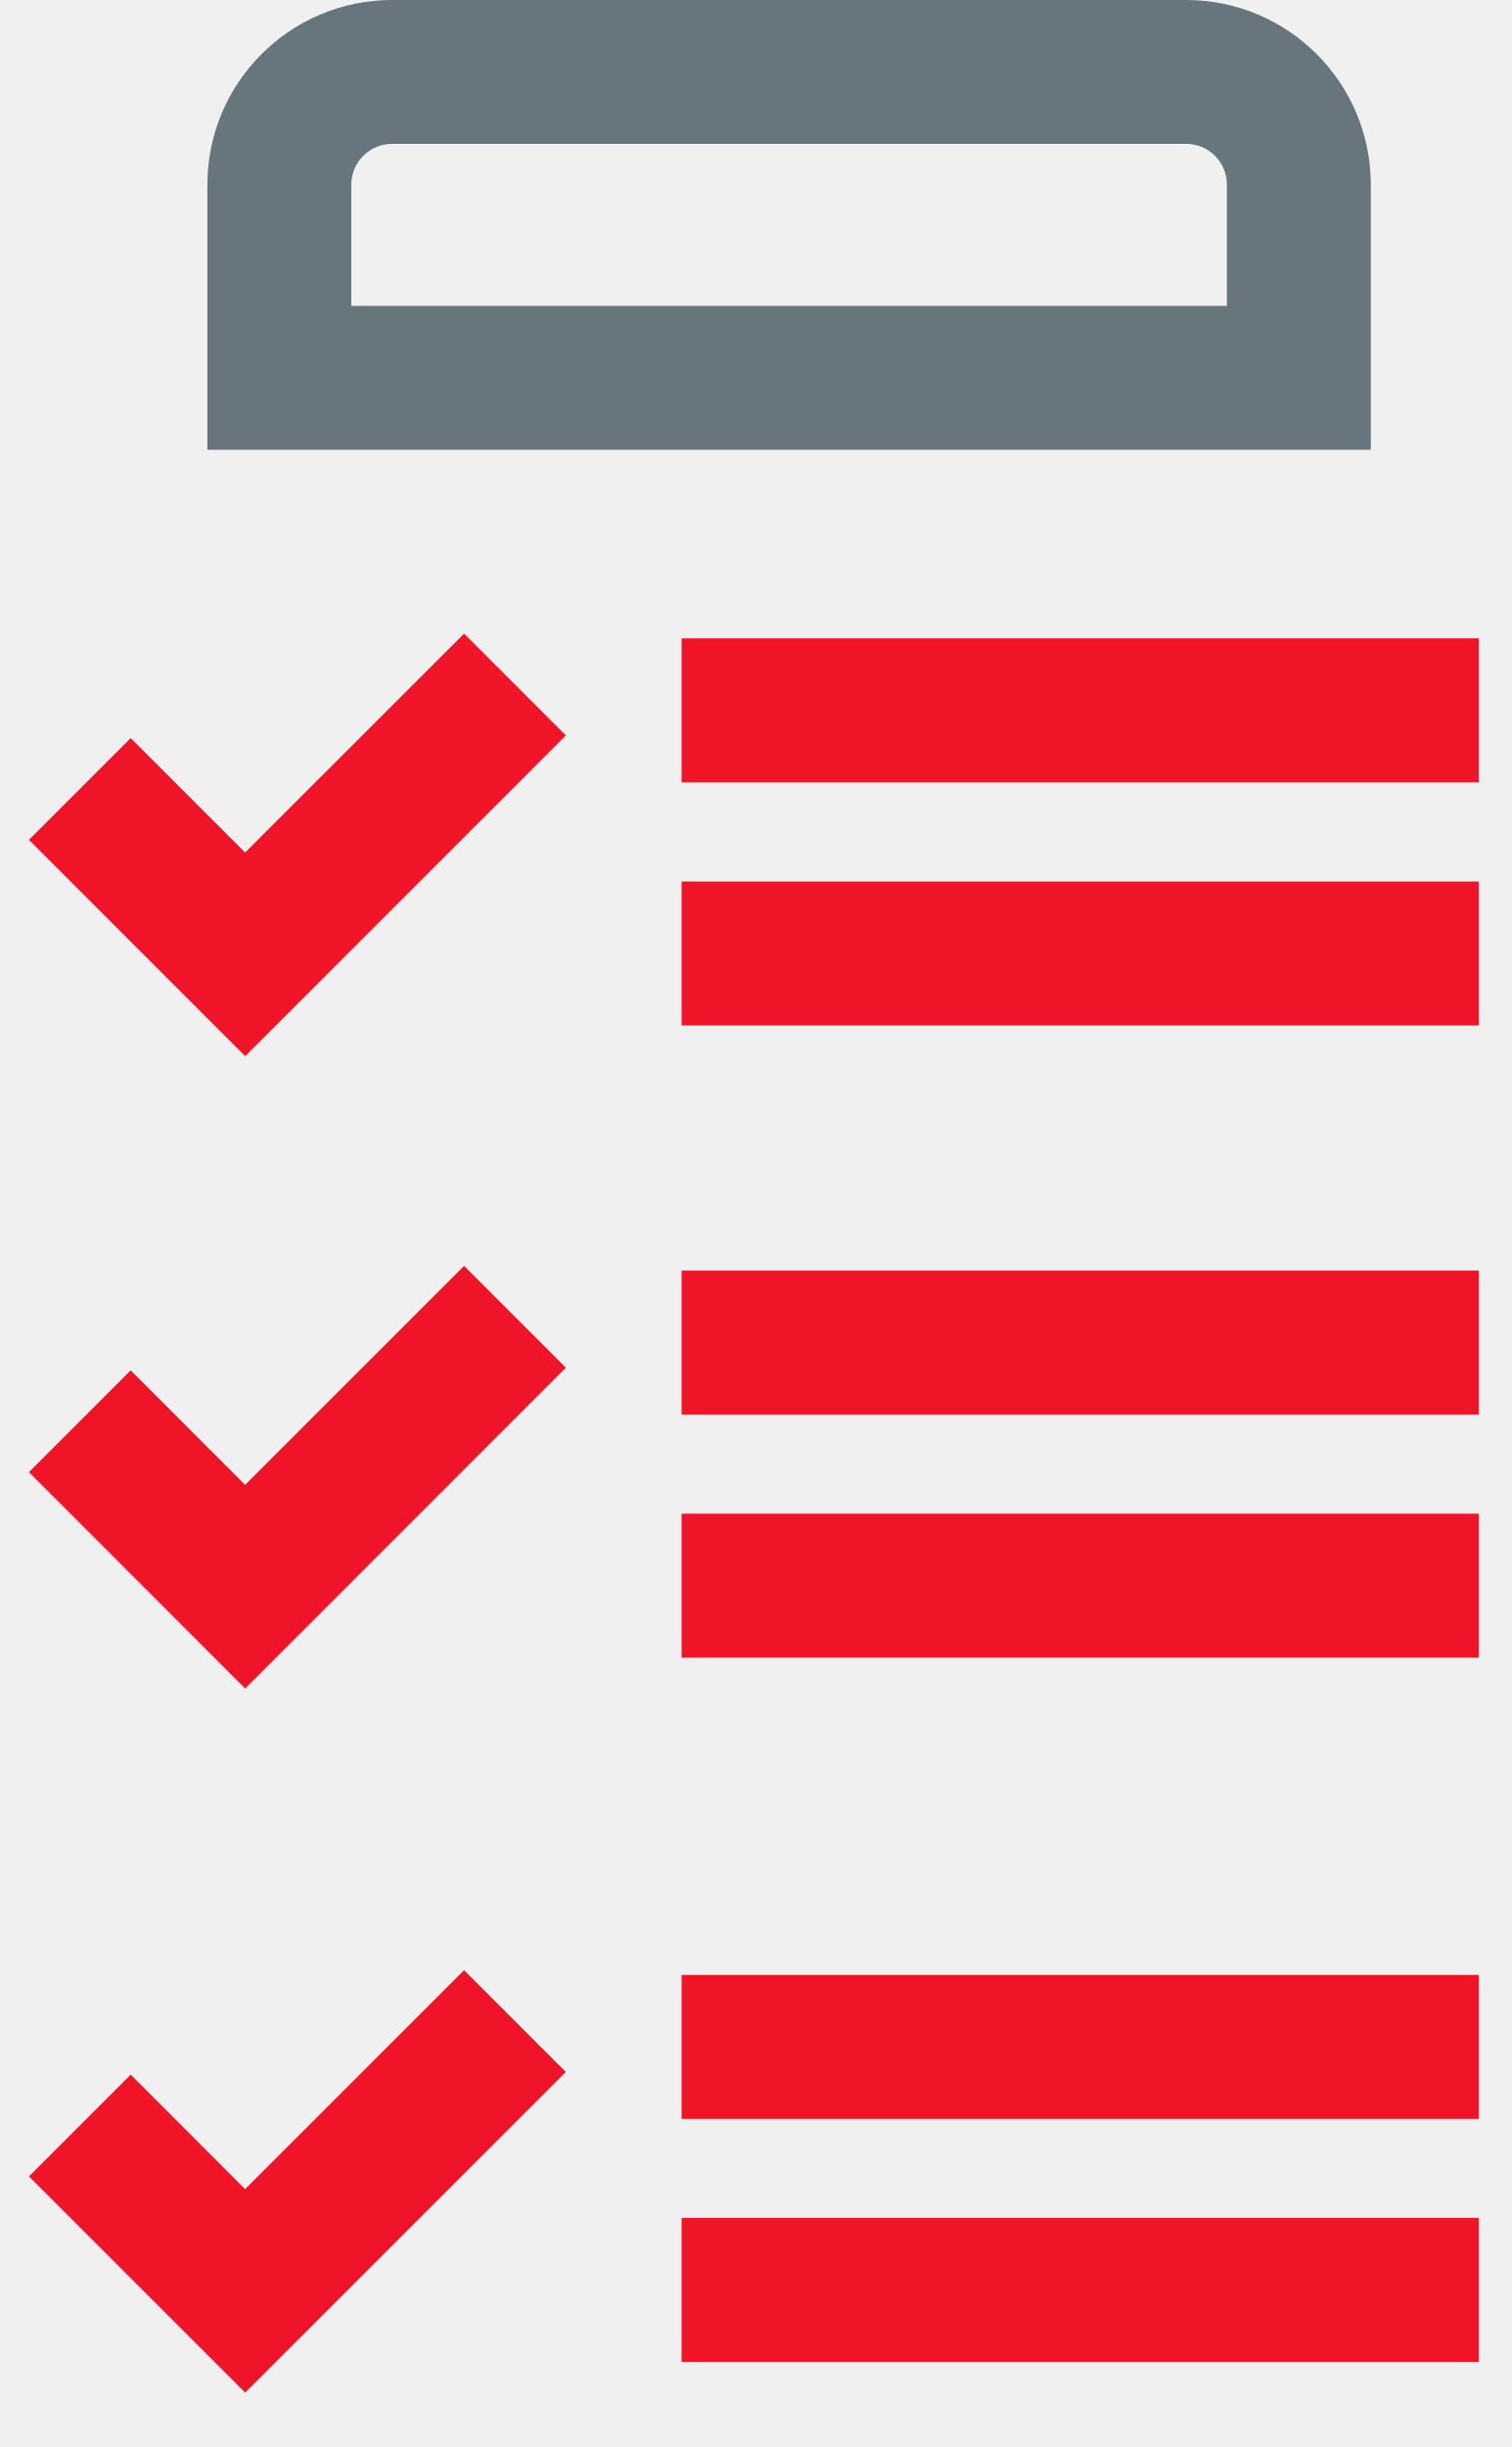
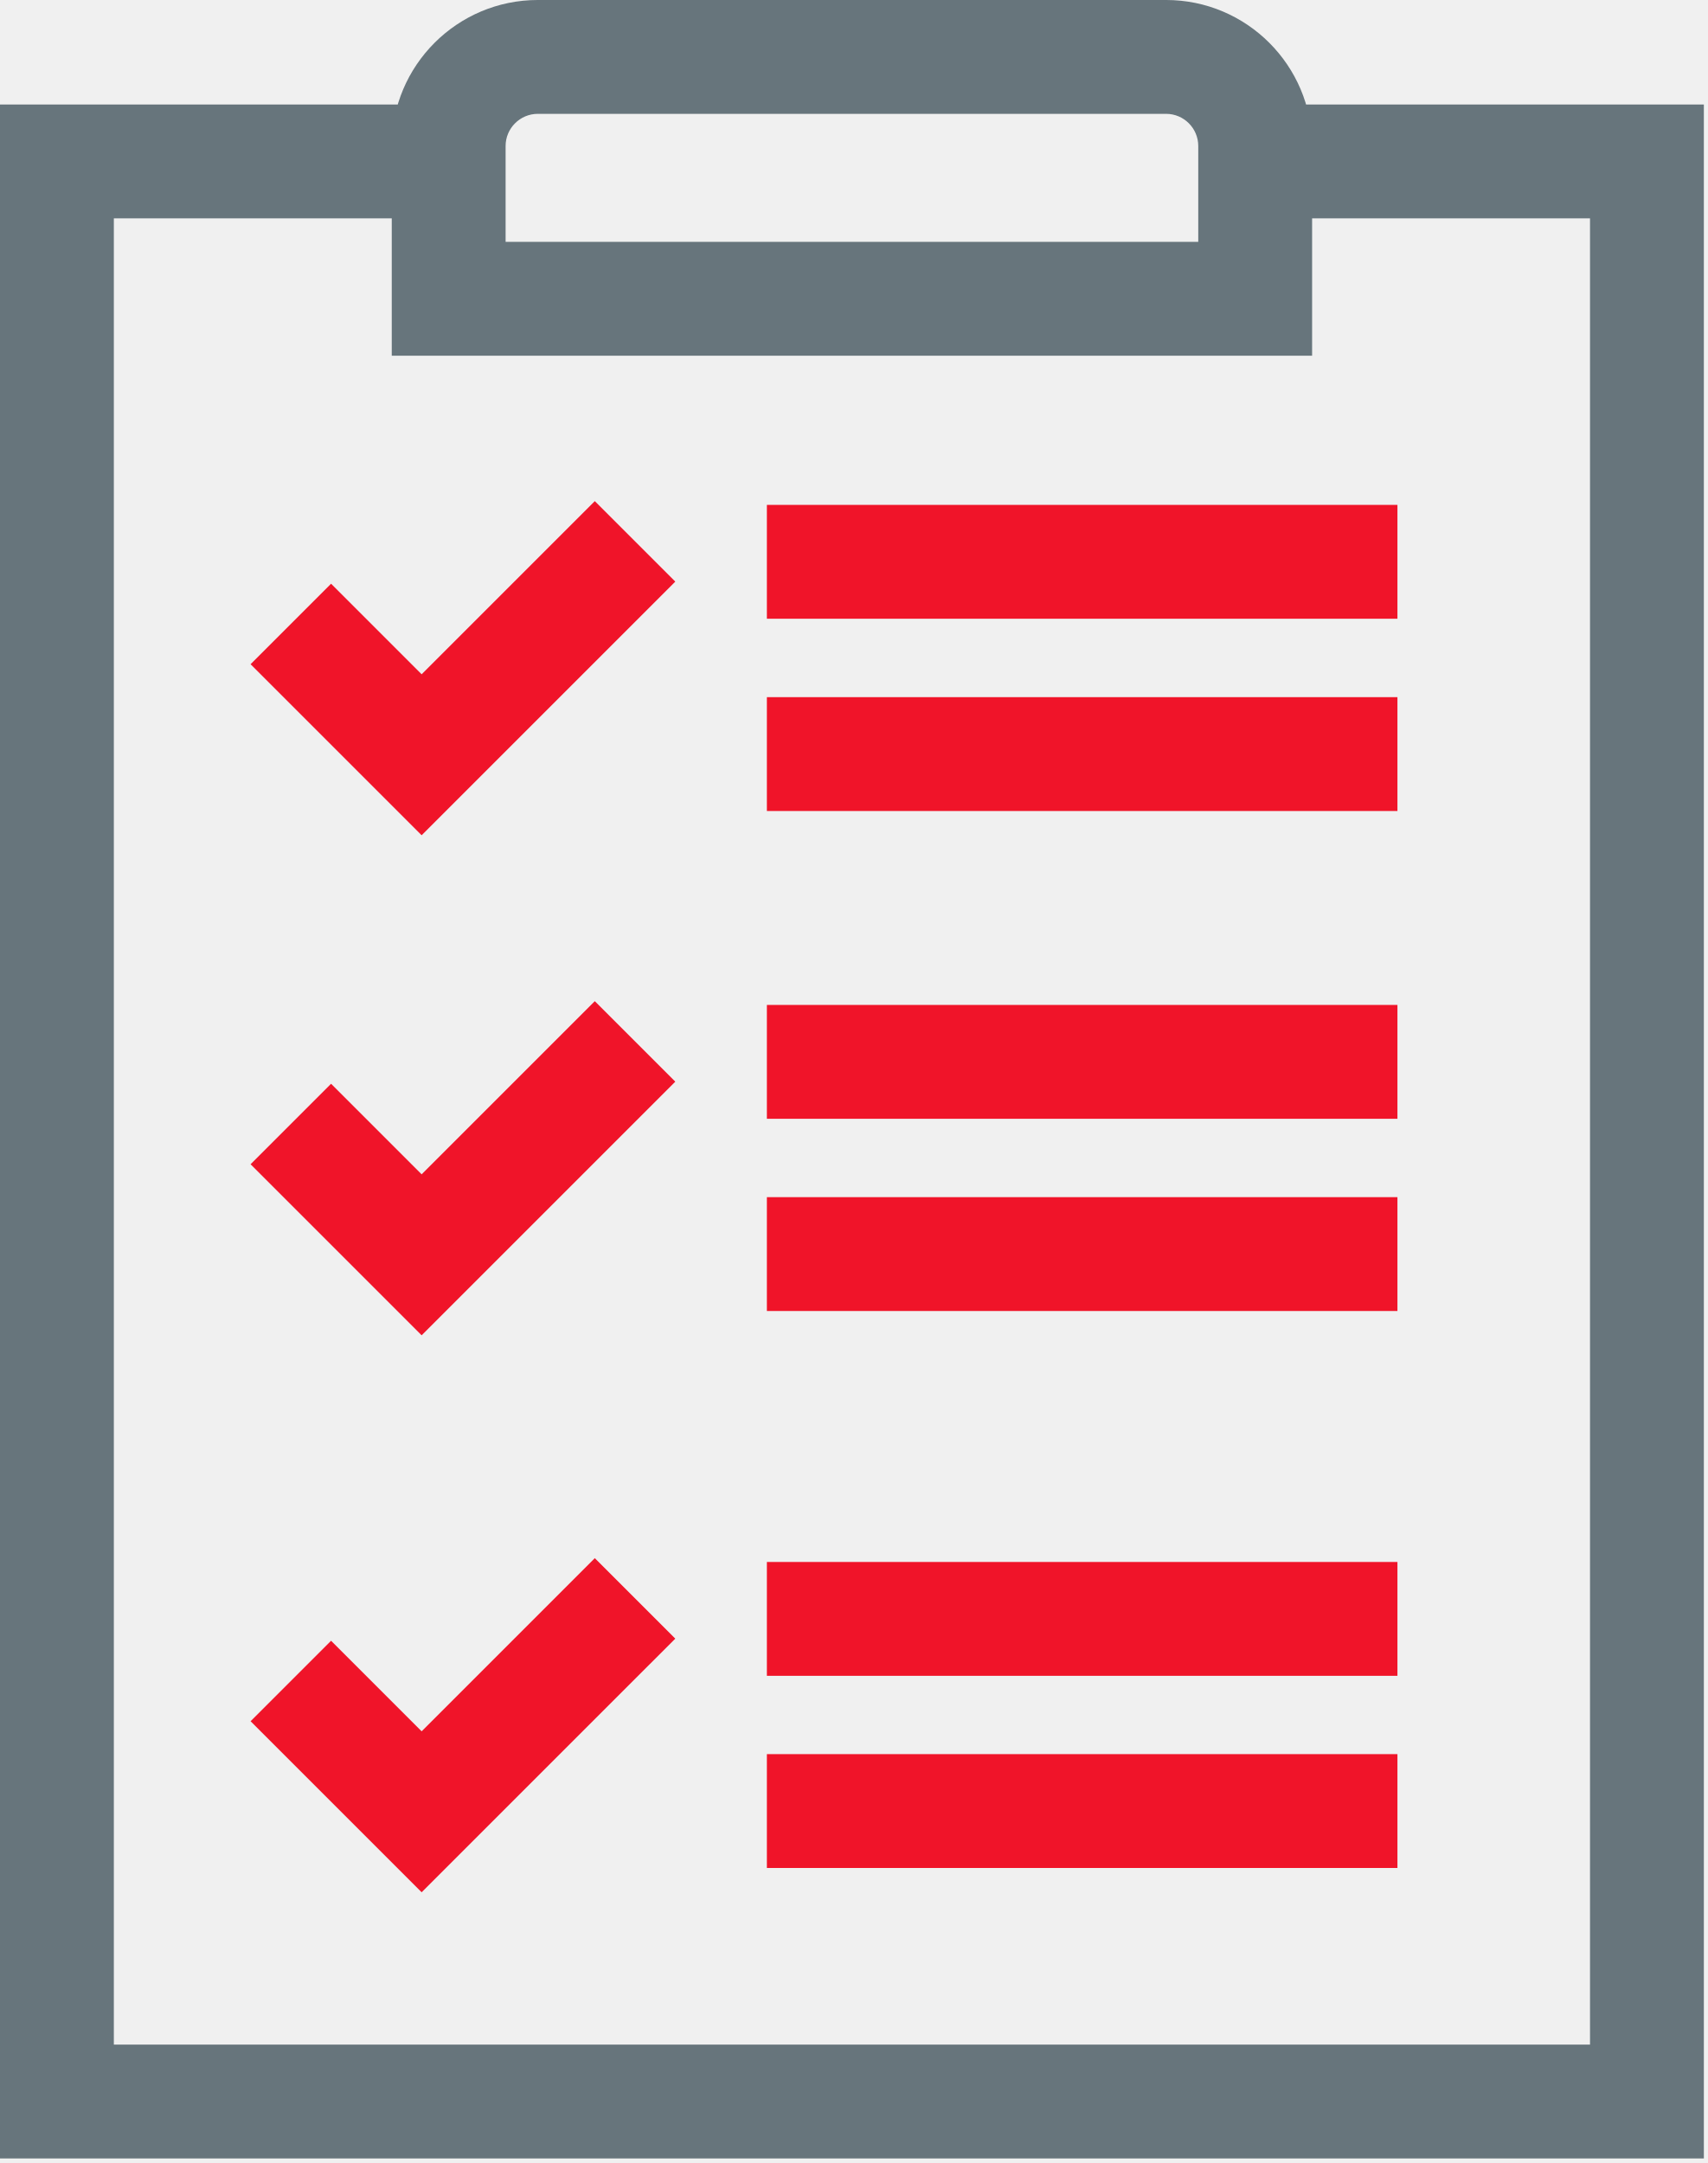
- <svg xmlns="http://www.w3.org/2000/svg" xmlns:xlink="http://www.w3.org/1999/xlink" width="21" height="34" viewBox="0 0 21 34">
+ <svg xmlns="http://www.w3.org/2000/svg" xmlns:xlink="http://www.w3.org/1999/xlink" width="30px" height="38px" viewBox="0 0 30 38" version="1.1">
  <defs>
-     <path id="a" d="M0 38h29.932V.08H0z" />
+     <polygon id="path-1" points="0 38 29.932 38 29.932 0.08 0 0.08" />
  </defs>
-   <g fill="none" fill-rule="evenodd" transform="translate(-4 -.08)">
-     <path fill="#67757C" d="M8.882 4.33H21.05V2.644a.566.566 0 0 0-.565-.565H9.448a.567.567 0 0 0-.566.565V4.33zm14.168 2H6.882V2.644A2.568 2.568 0 0 1 9.448.08h11.037a2.568 2.568 0 0 1 2.565 2.565V6.33z" />
-     <mask id="b" fill="#fff">
-       <use xlink:href="#a" />
-     </mask>
-     <path fill="#F01429" d="M13.472 14.328h11.077v-2H13.472zM13.472 10.95h11.077v-2H13.472zM7.407 14.754l-3.005-3.005 1.414-1.414 1.59 1.59 3.043-3.041 1.414 1.414zM13.472 23.112h11.077v-2H13.472zM13.472 19.735h11.077v-2H13.472zM7.407 23.54l-3.005-3.006 1.414-1.414 1.59 1.591 3.043-3.042 1.414 1.414zM13.472 32.897h11.077v-2H13.472zM13.472 29.521h11.077v-2H13.472zM7.407 33.324L4.402 30.32l1.414-1.414 1.59 1.591 3.043-3.042 1.414 1.414z" mask="url(#b)" />
+   <g id="Overview" stroke="none" stroke-width="1" fill="none" fill-rule="evenodd">
+     <g id="LD_Main_m" transform="translate(-24, -403)">
+       <g id="Group-4" transform="translate(24, 400)">
+         <g id="Group-15-Copy" transform="translate(0, 2)">
+           <polygon id="Fill-1" fill="#67757C" points="21.952 2.836 21.952 4.836 27.932 4.836 27.932 36.92 2 36.92 2 4.836 8.253 4.836 8.253 2.836 -0 2.836 -0 38.92 29.932 38.92 29.932 2.836" />
+           <g id="Group-14" transform="translate(0, 0.9199)">
+             <path d="M8.882,4.329 L21.05,4.329 L21.05,2.645 C21.05,2.334 20.797,2.08 20.485,2.08 L9.448,2.08 C9.136,2.08 8.882,2.334 8.882,2.645 L8.882,4.329 Z M23.05,6.329 L6.882,6.329 L6.882,2.645 C6.882,1.23 8.033,0.08 9.448,0.08 L20.485,0.08 C21.899,0.08 23.05,1.23 23.05,2.645 L23.05,6.329 Z" id="Fill-2" fill="#67757C" />
+             <mask id="mask-2" fill="white">
+               <use xlink:href="#path-1" />
+             </mask>
+             <g id="Clip-5" />
+             <polygon id="Fill-4" fill="#F01429" mask="url(#mask-2)" points="13.472 14.328 24.549 14.328 24.549 12.328 13.472 12.328" />
+             <polygon id="Fill-6" fill="#F01429" mask="url(#mask-2)" points="13.472 10.95 24.549 10.95 24.549 8.95 13.472 8.95" />
+             <polygon id="Fill-7" fill="#F01429" mask="url(#mask-2)" points="7.407 14.754 4.402 11.749 5.816 10.335 7.407 11.926 10.449 8.884 11.863 10.298" />
+             <polygon id="Fill-8" fill="#F01429" mask="url(#mask-2)" points="13.472 23.112 24.549 23.112 24.549 21.112 13.472 21.112" />
+             <polygon id="Fill-9" fill="#F01429" mask="url(#mask-2)" points="13.472 19.735 24.549 19.735 24.549 17.735 13.472 17.735" />
+             <polygon id="Fill-10" fill="#F01429" mask="url(#mask-2)" points="7.407 23.539 4.402 20.534 5.816 19.12 7.407 20.711 10.449 17.669 11.863 19.083" />
+             <polygon id="Fill-11" fill="#F01429" mask="url(#mask-2)" points="13.472 32.897 24.549 32.897 24.549 30.897 13.472 30.897" />
+             <polygon id="Fill-12" fill="#F01429" mask="url(#mask-2)" points="13.472 29.521 24.549 29.521 24.549 27.521 13.472 27.521" />
+             <polygon id="Fill-13" fill="#F01429" mask="url(#mask-2)" points="7.407 33.324 4.402 30.319 5.816 28.905 7.407 30.496 10.449 27.454 11.863 28.868" />
+           </g>
+         </g>
+       </g>
+     </g>
  </g>
</svg>
